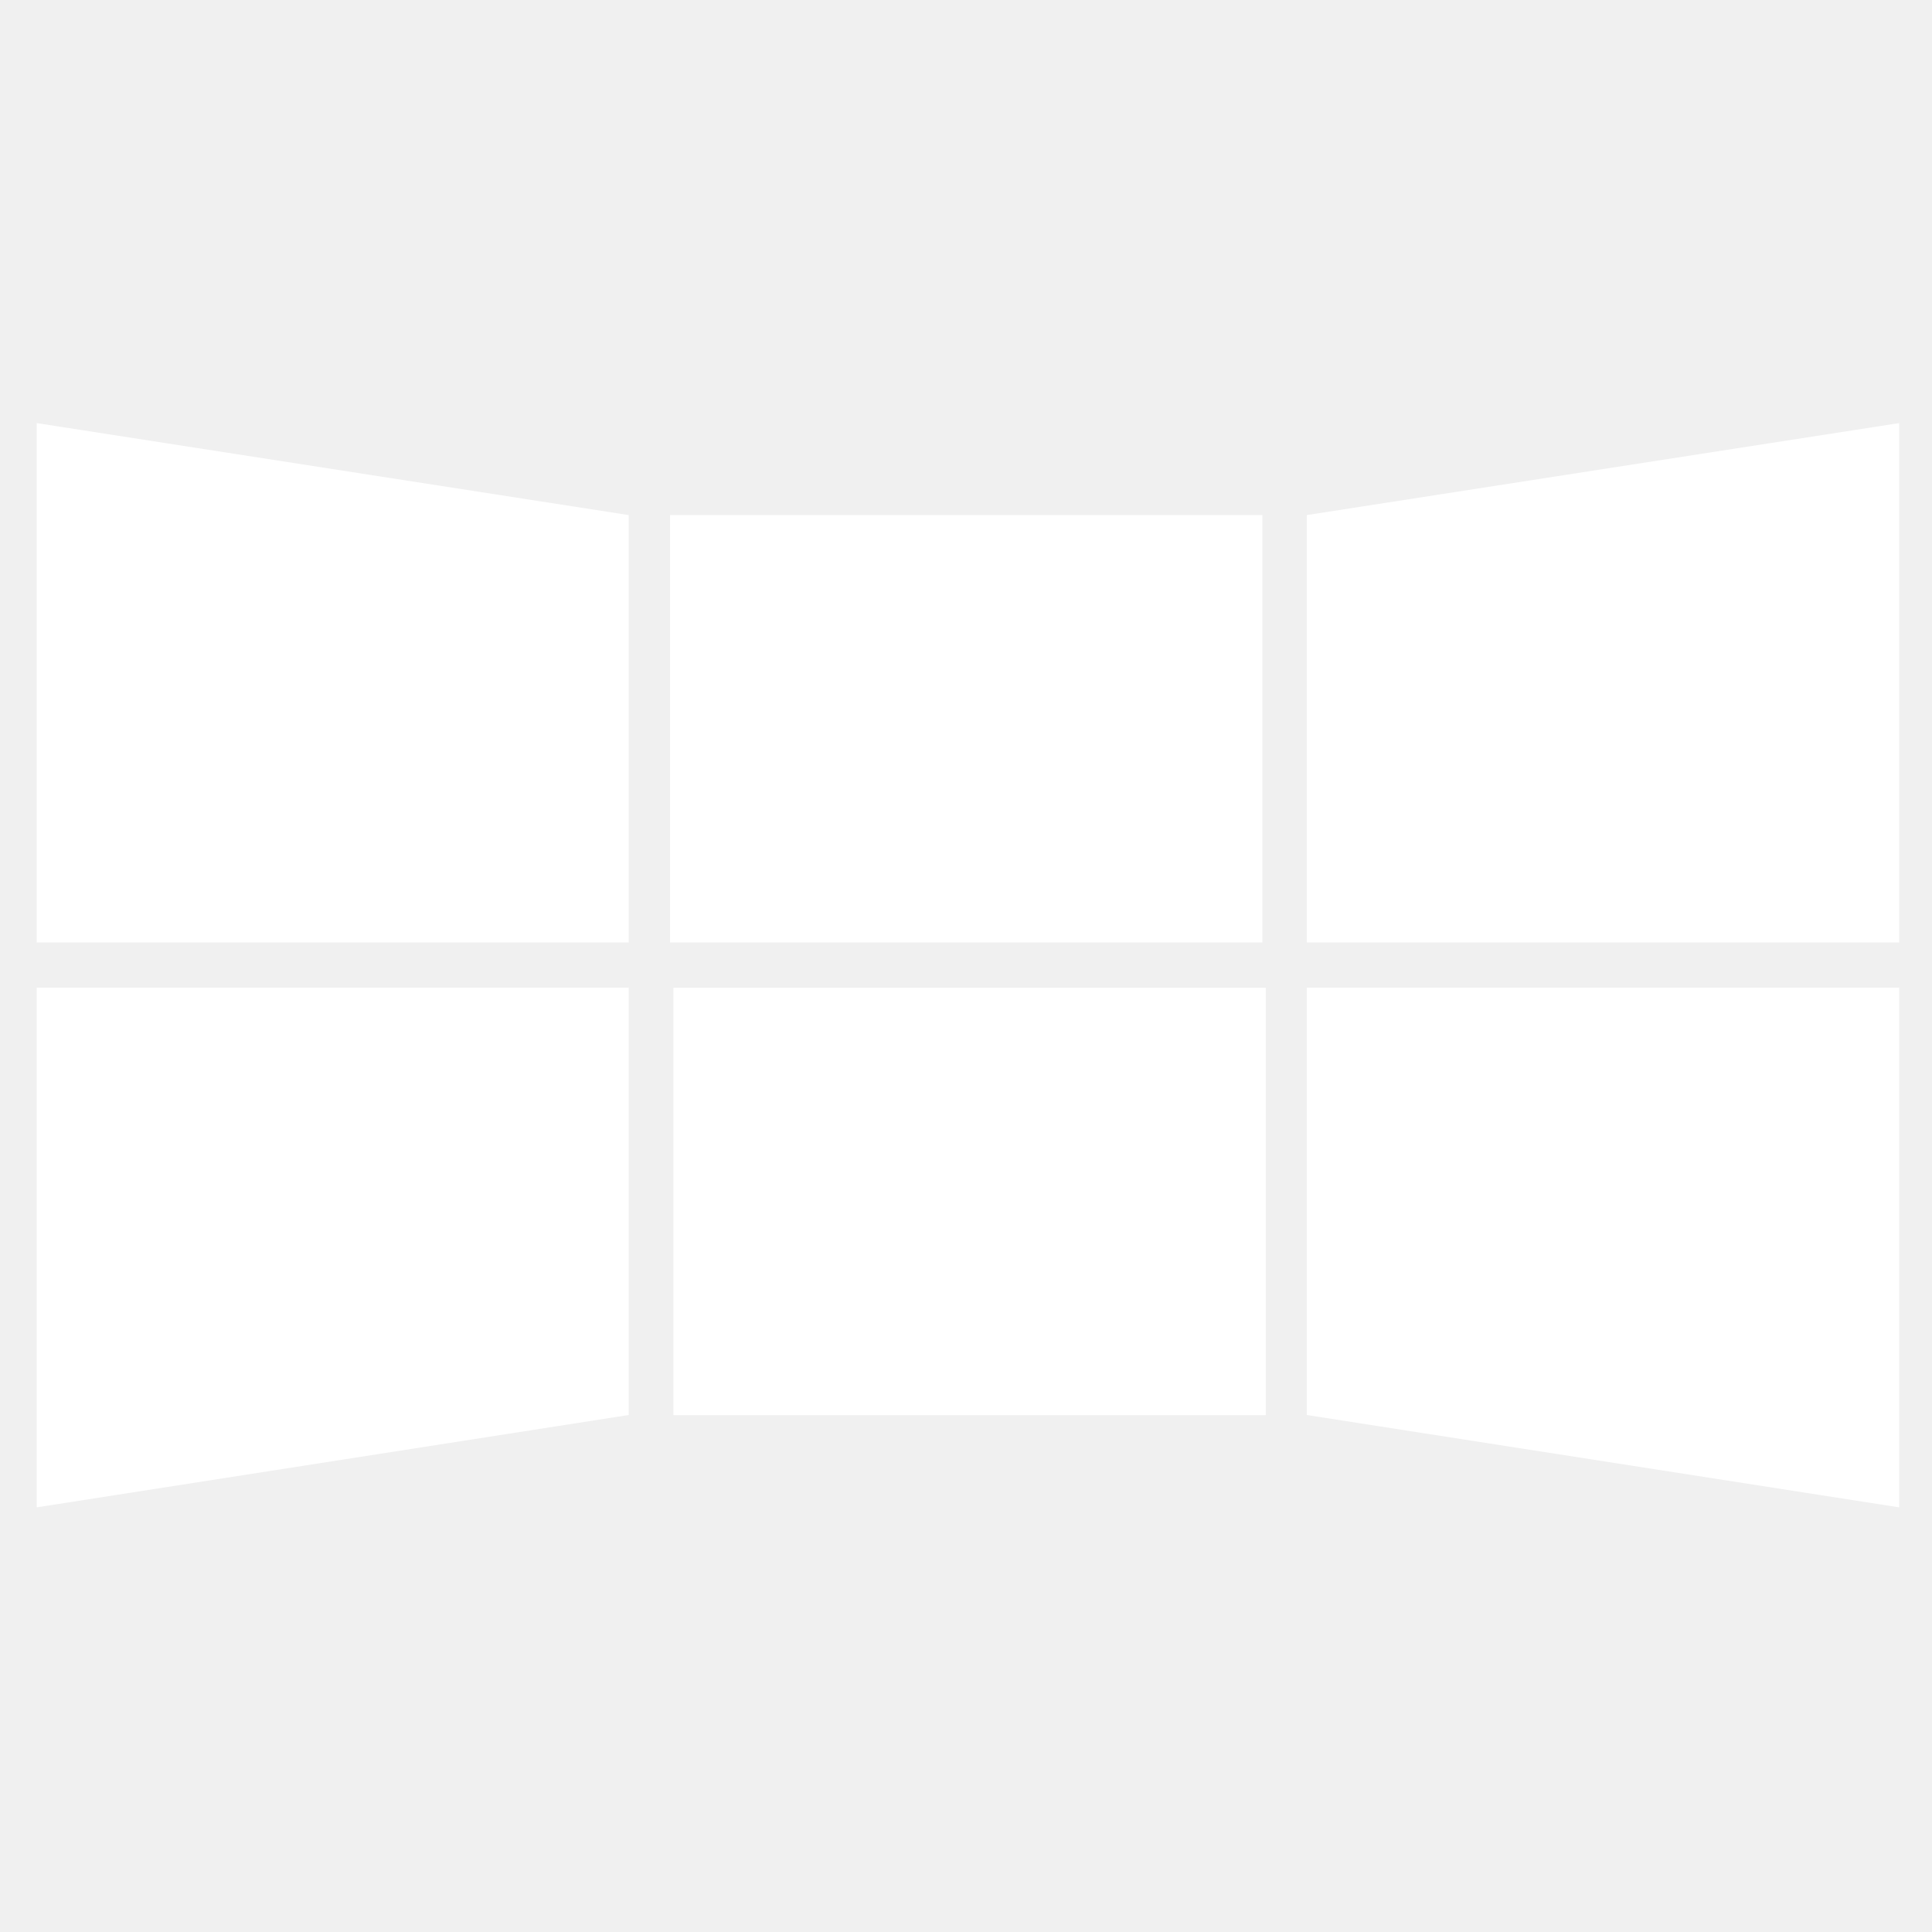
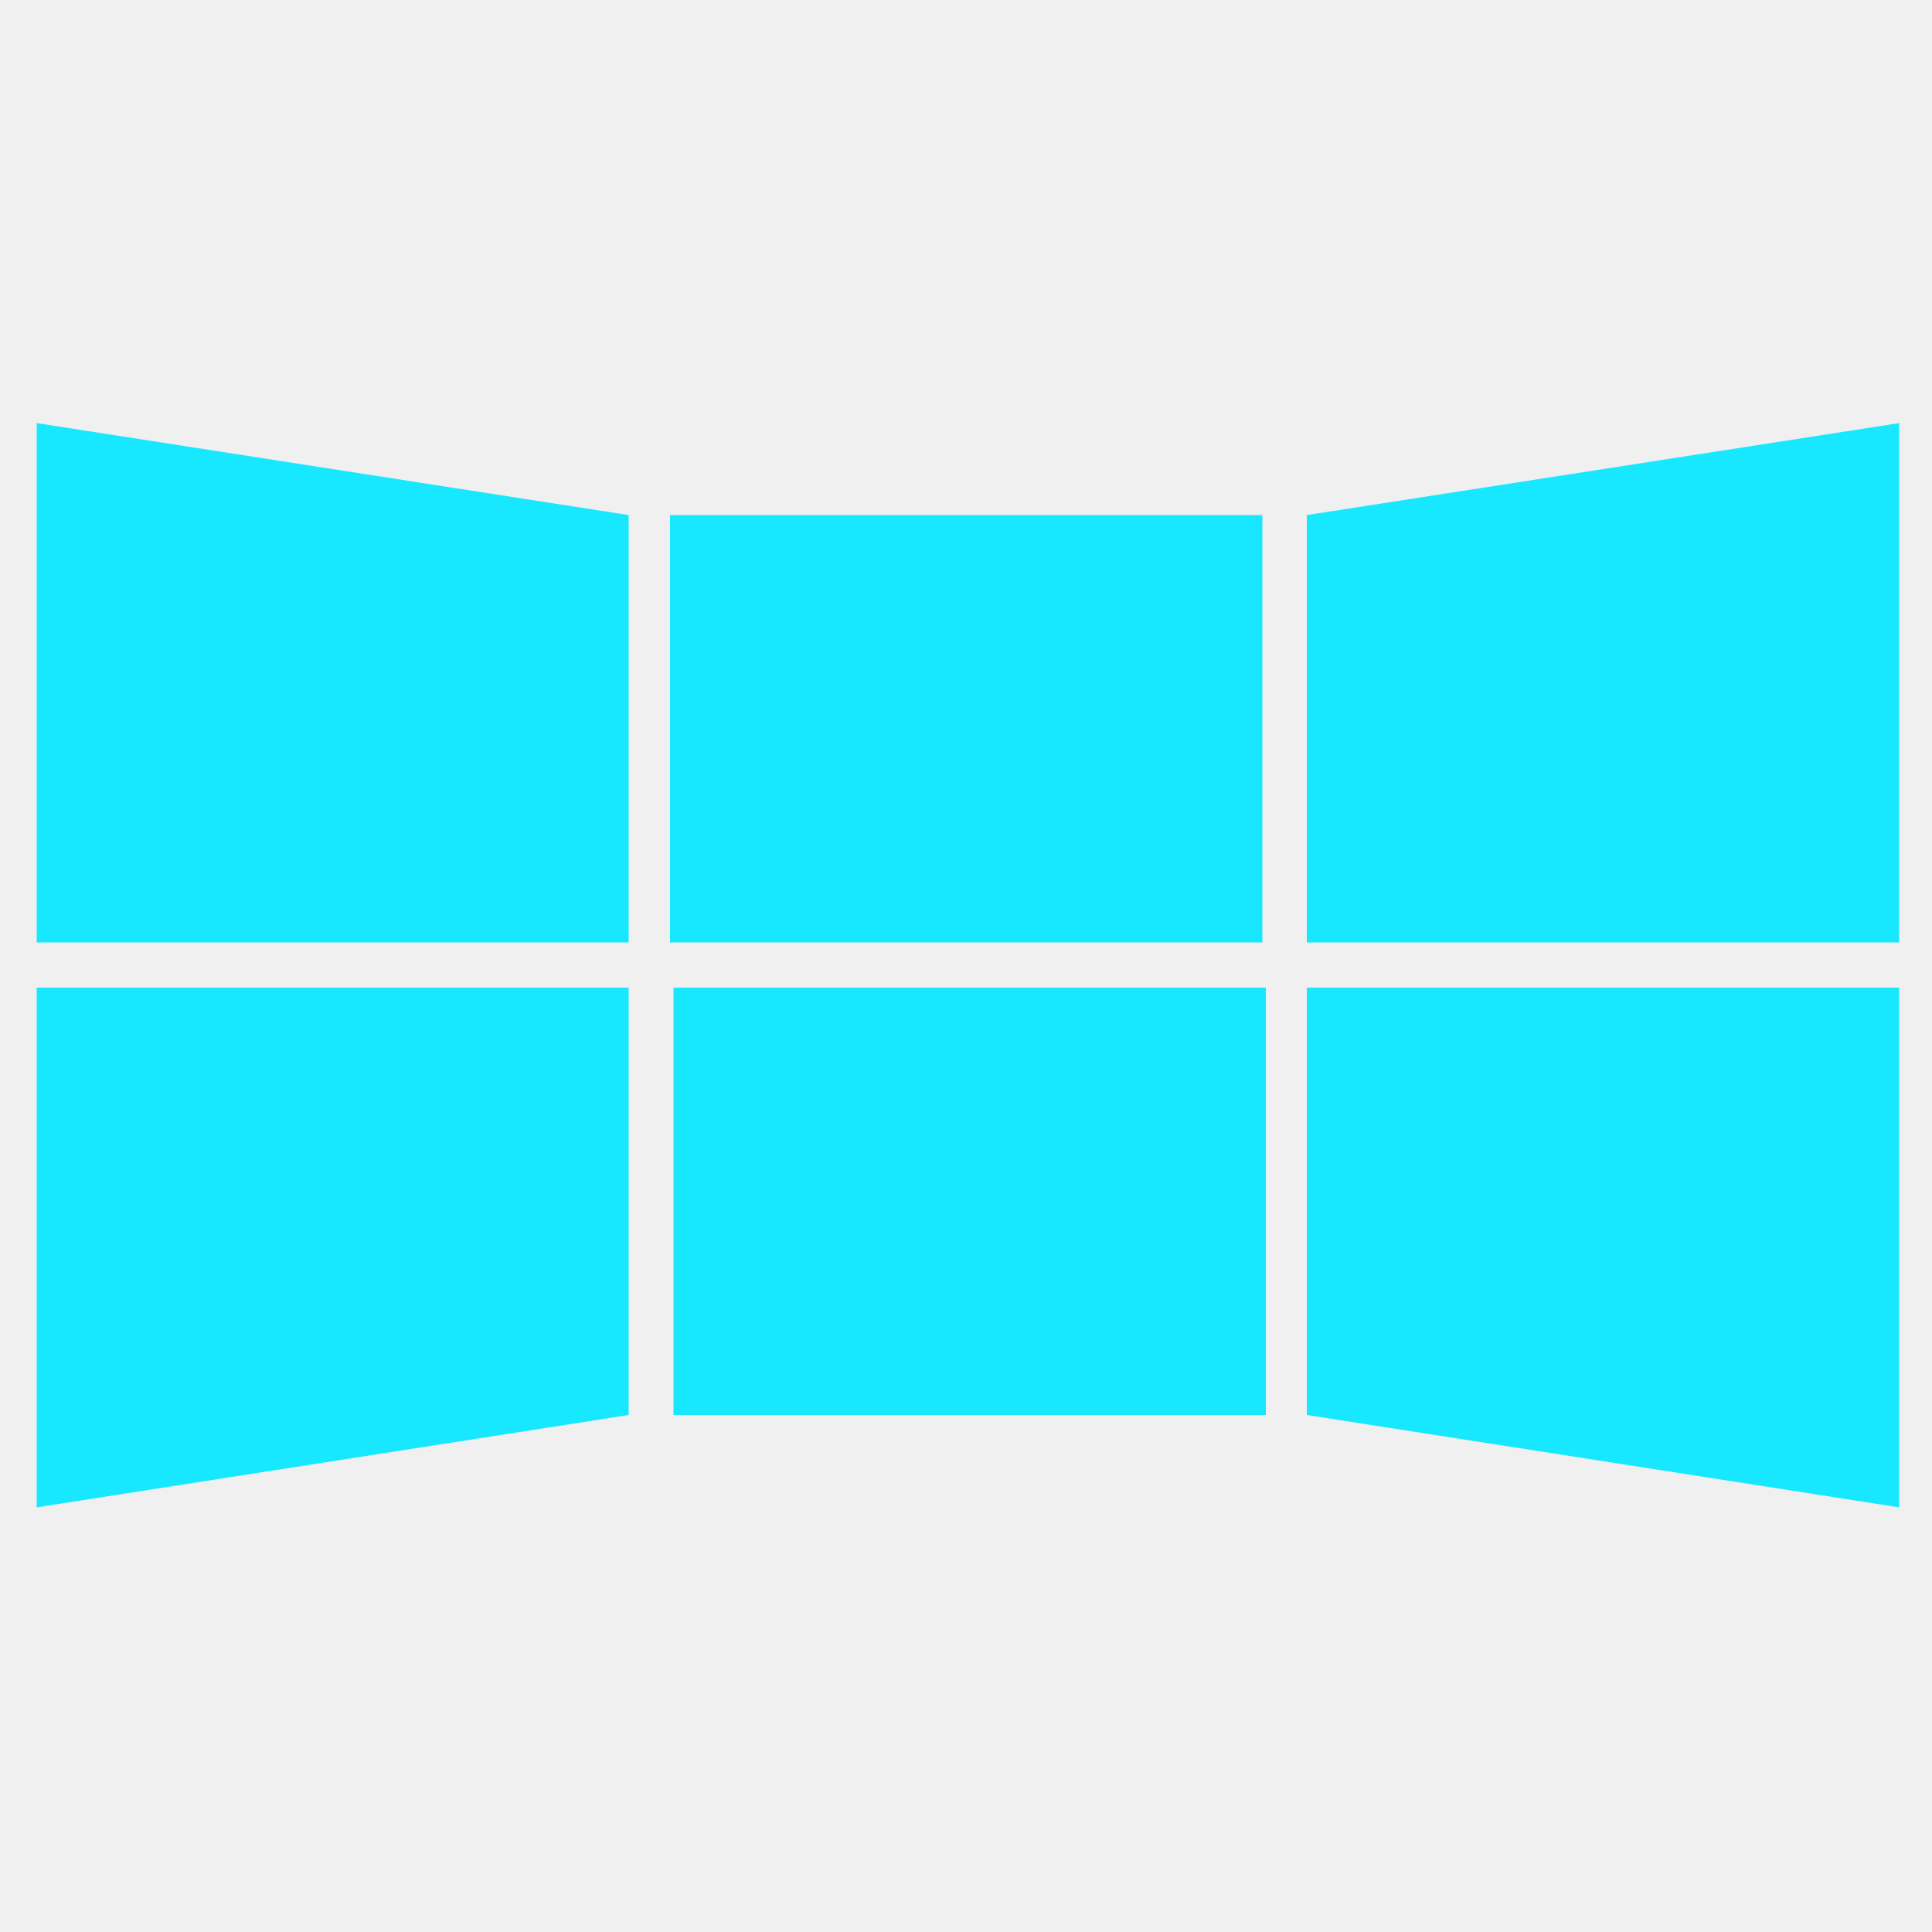
<svg xmlns="http://www.w3.org/2000/svg" version="1.1" id="Capa_1" x="0px" y="0px" viewBox="0 0 500 500" style="enable-background:new 0 0 500 500;" xml:space="preserve">
  <style type="text/css">
- 	.st0{fill:#FFFFFF;}
+ 	.st0{fill:#17E8FF;}
</style>
  <g>
    <rect x="173.4" y="133.3" class="st0" width="153.3" height="110.6" />
    <polygon class="st0" points="491.5,243.9 338.2,243.9 338.2,133.3 491.5,109.5  " />
    <polygon class="st0" points="9.5,243.9 162.7,243.9 162.7,133.3 9.5,109.5  " />
-     <rect x="174.3" y="255.6" transform="matrix(-1 -1.224647e-16 1.224647e-16 -1 501.8865 621.834)" class="st0" width="153.3" height="110.6" />
+     <rect x="174.3" y="255.6" class="st0" width="153.3" height="110.6" />
    <polygon class="st0" points="9.5,255.6 162.7,255.6 162.7,366.2 9.5,390.1  " />
    <polygon class="st0" points="491.5,255.6 338.2,255.6 338.2,366.2 491.5,390.1  " />
  </g>
</svg>
